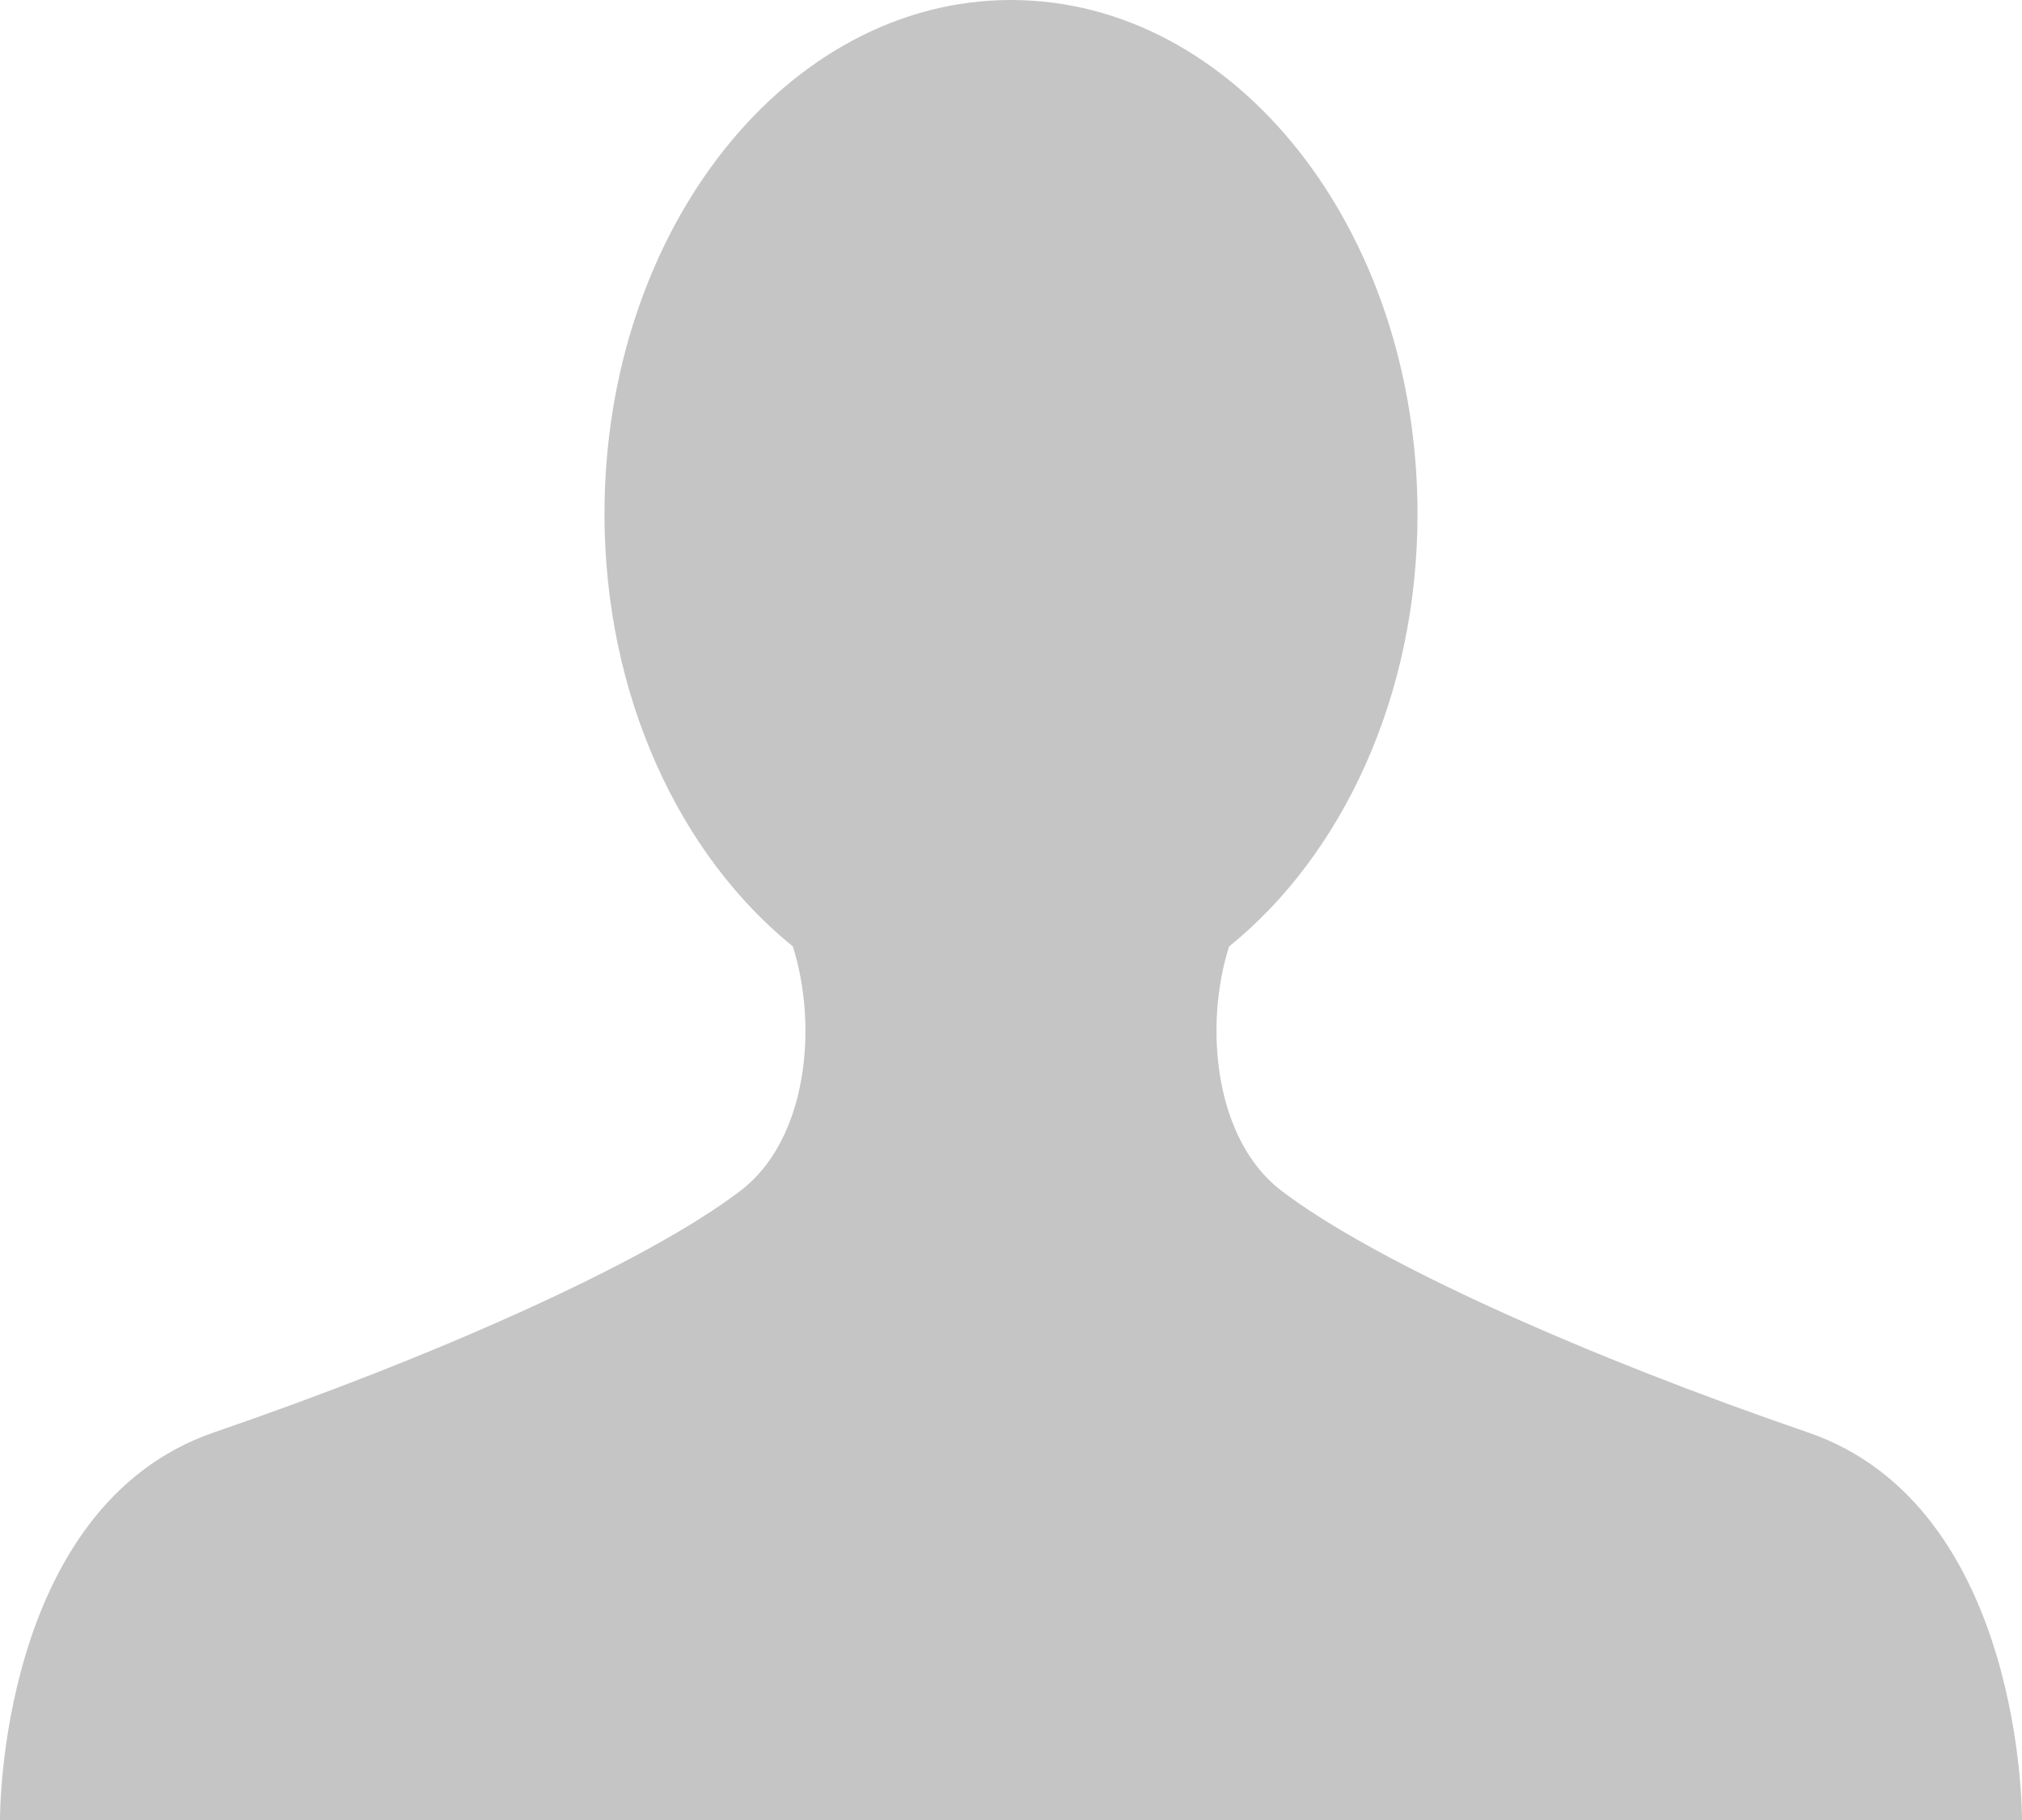
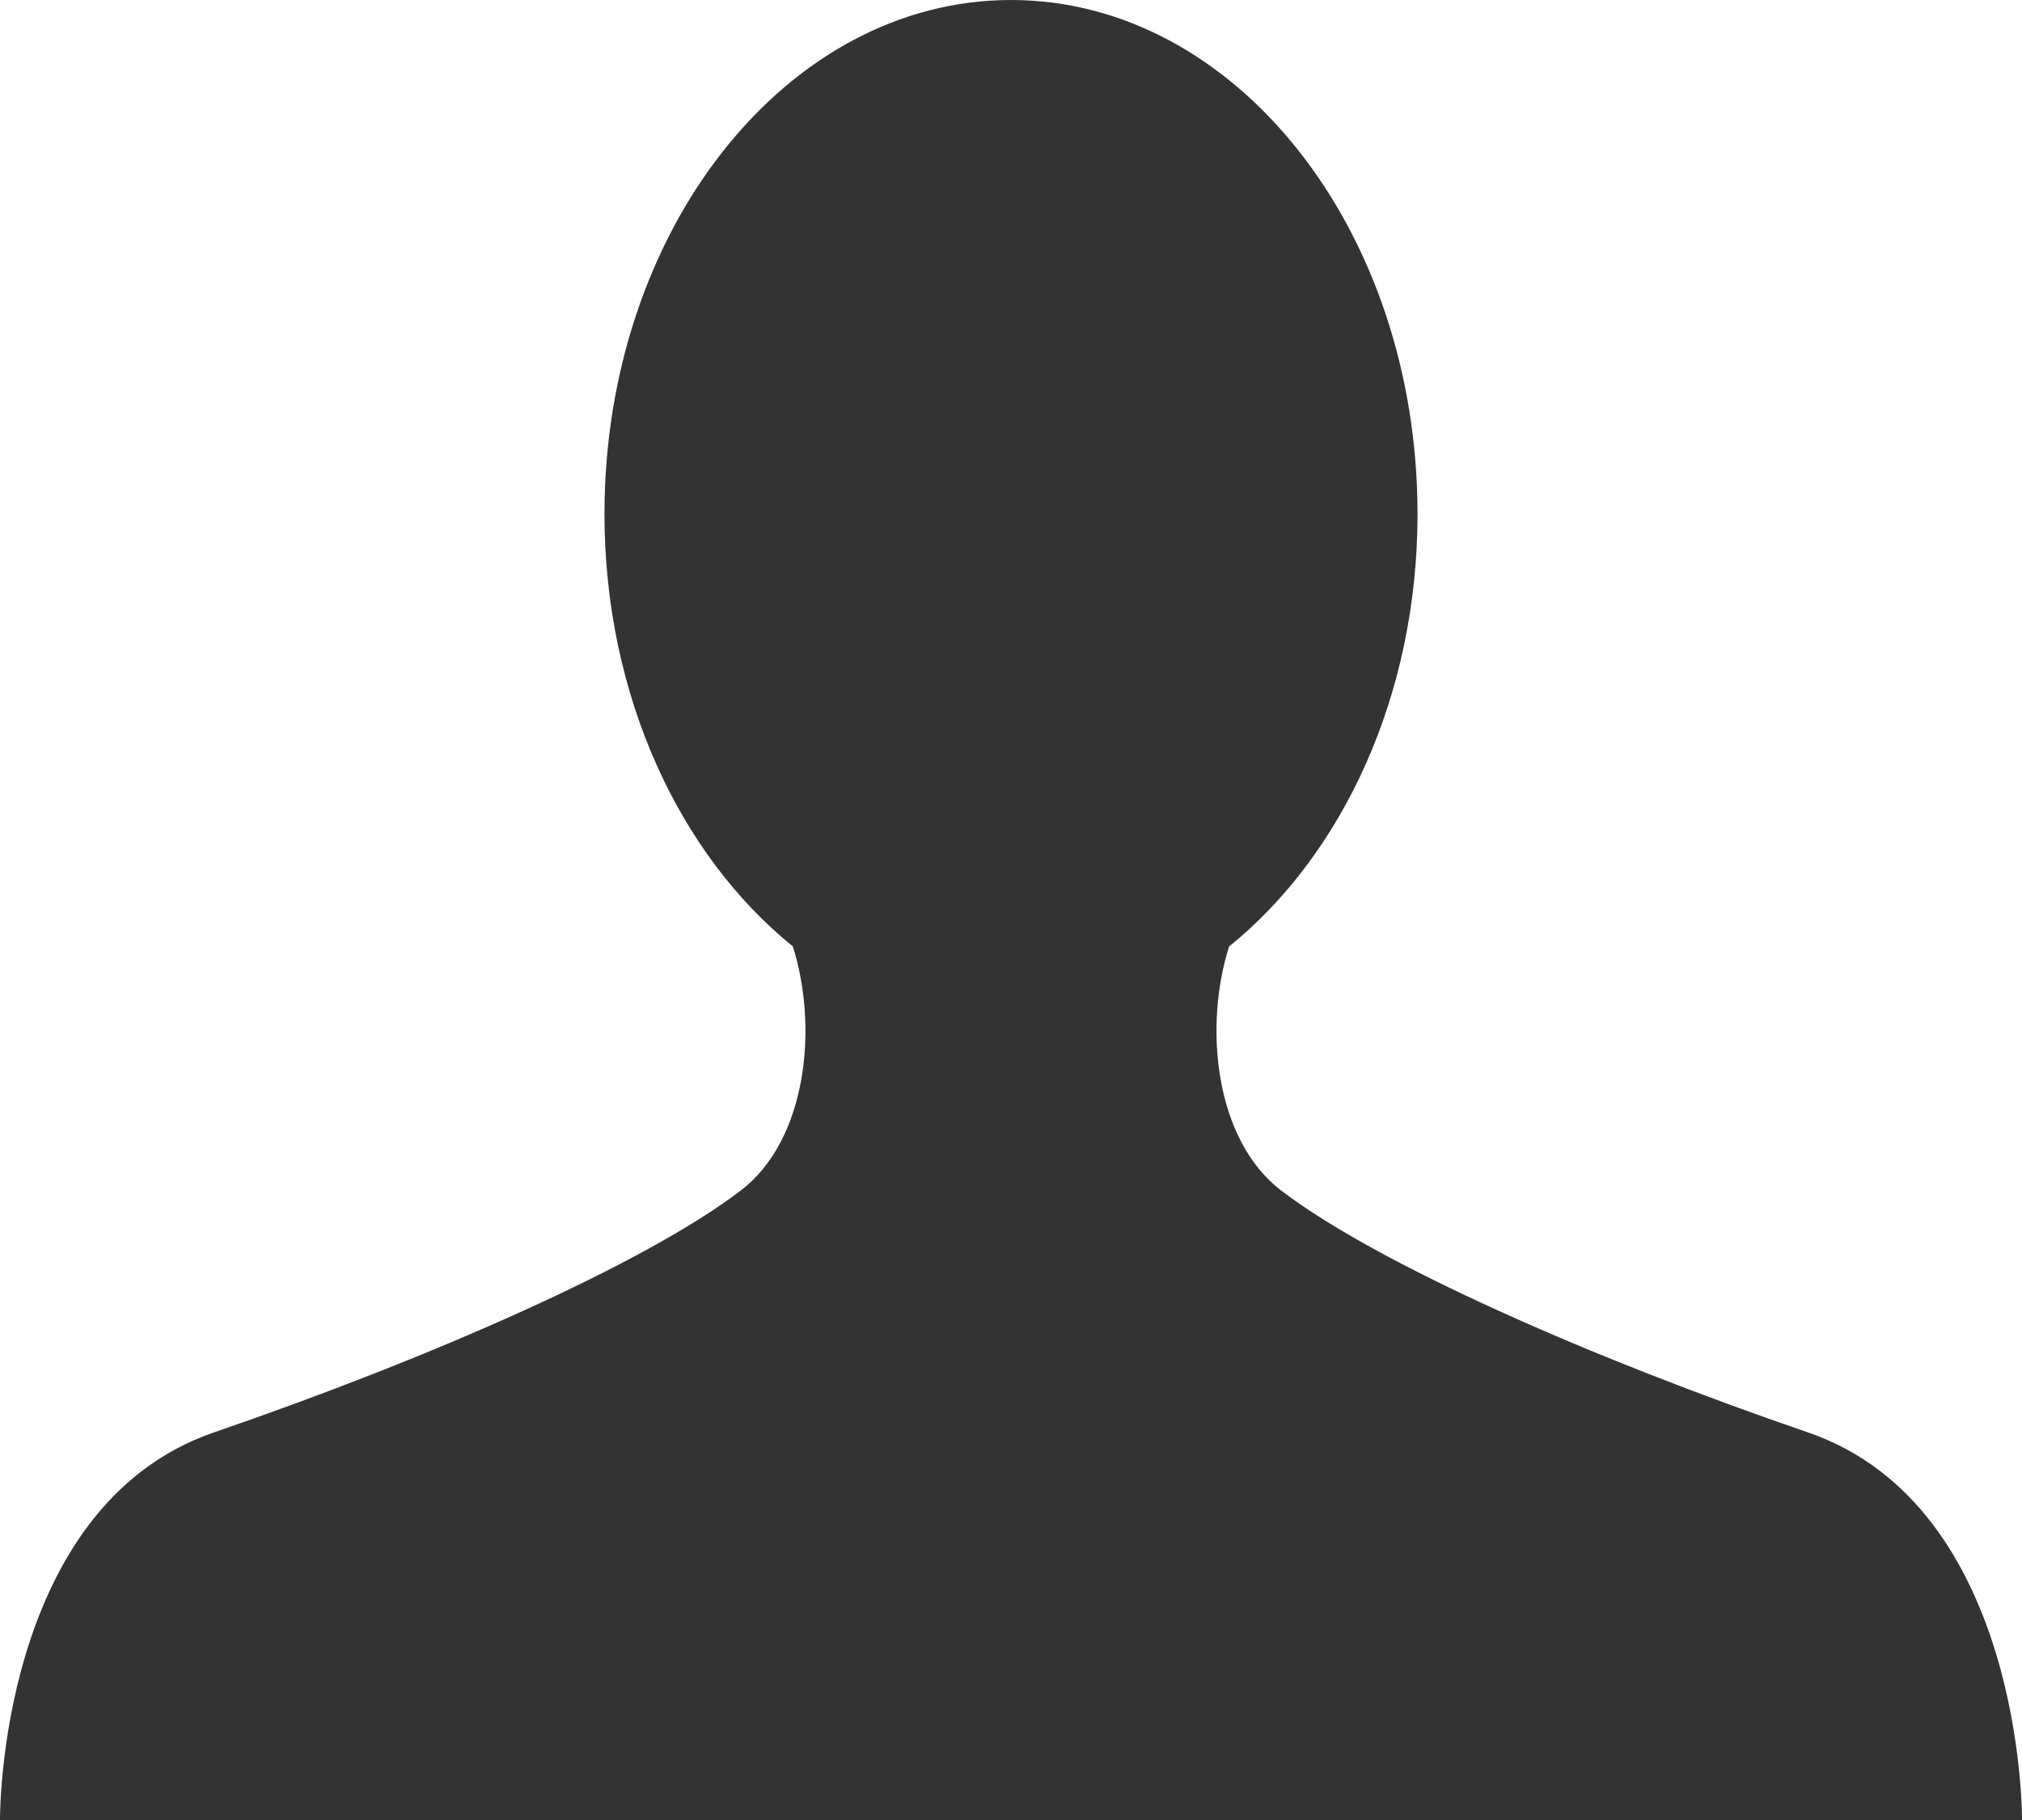
<svg xmlns="http://www.w3.org/2000/svg" width="20" height="18" viewBox="0 0 20 18">
-   <path fill="#c5c5c5" d="M17.881 14.166c-2.144-.735-4.256-1.666-5.207-2.39-.657-.501-.77-1.618-.517-2.415 1.118-.903 1.864-2.477 1.864-4.278C14.021 2.276 12.221 0 10 0S5.979 2.276 5.979 5.083c0 1.801.746 3.374 1.863 4.277.253.798.141 1.915-.517 2.416-.95.724-3.063 1.654-5.207 2.39S0 18 0 18h20s.025-3.099-2.119-3.834z" />
+   <path fill="#333" d="M17.881 14.166c-2.144-.735-4.256-1.666-5.207-2.39-.657-.501-.77-1.618-.517-2.415 1.118-.903 1.864-2.477 1.864-4.278C14.021 2.276 12.221 0 10 0S5.979 2.276 5.979 5.083c0 1.801.746 3.374 1.863 4.277.253.798.141 1.915-.517 2.416-.95.724-3.063 1.654-5.207 2.39S0 18 0 18h20s.025-3.099-2.119-3.834z" />
</svg>
